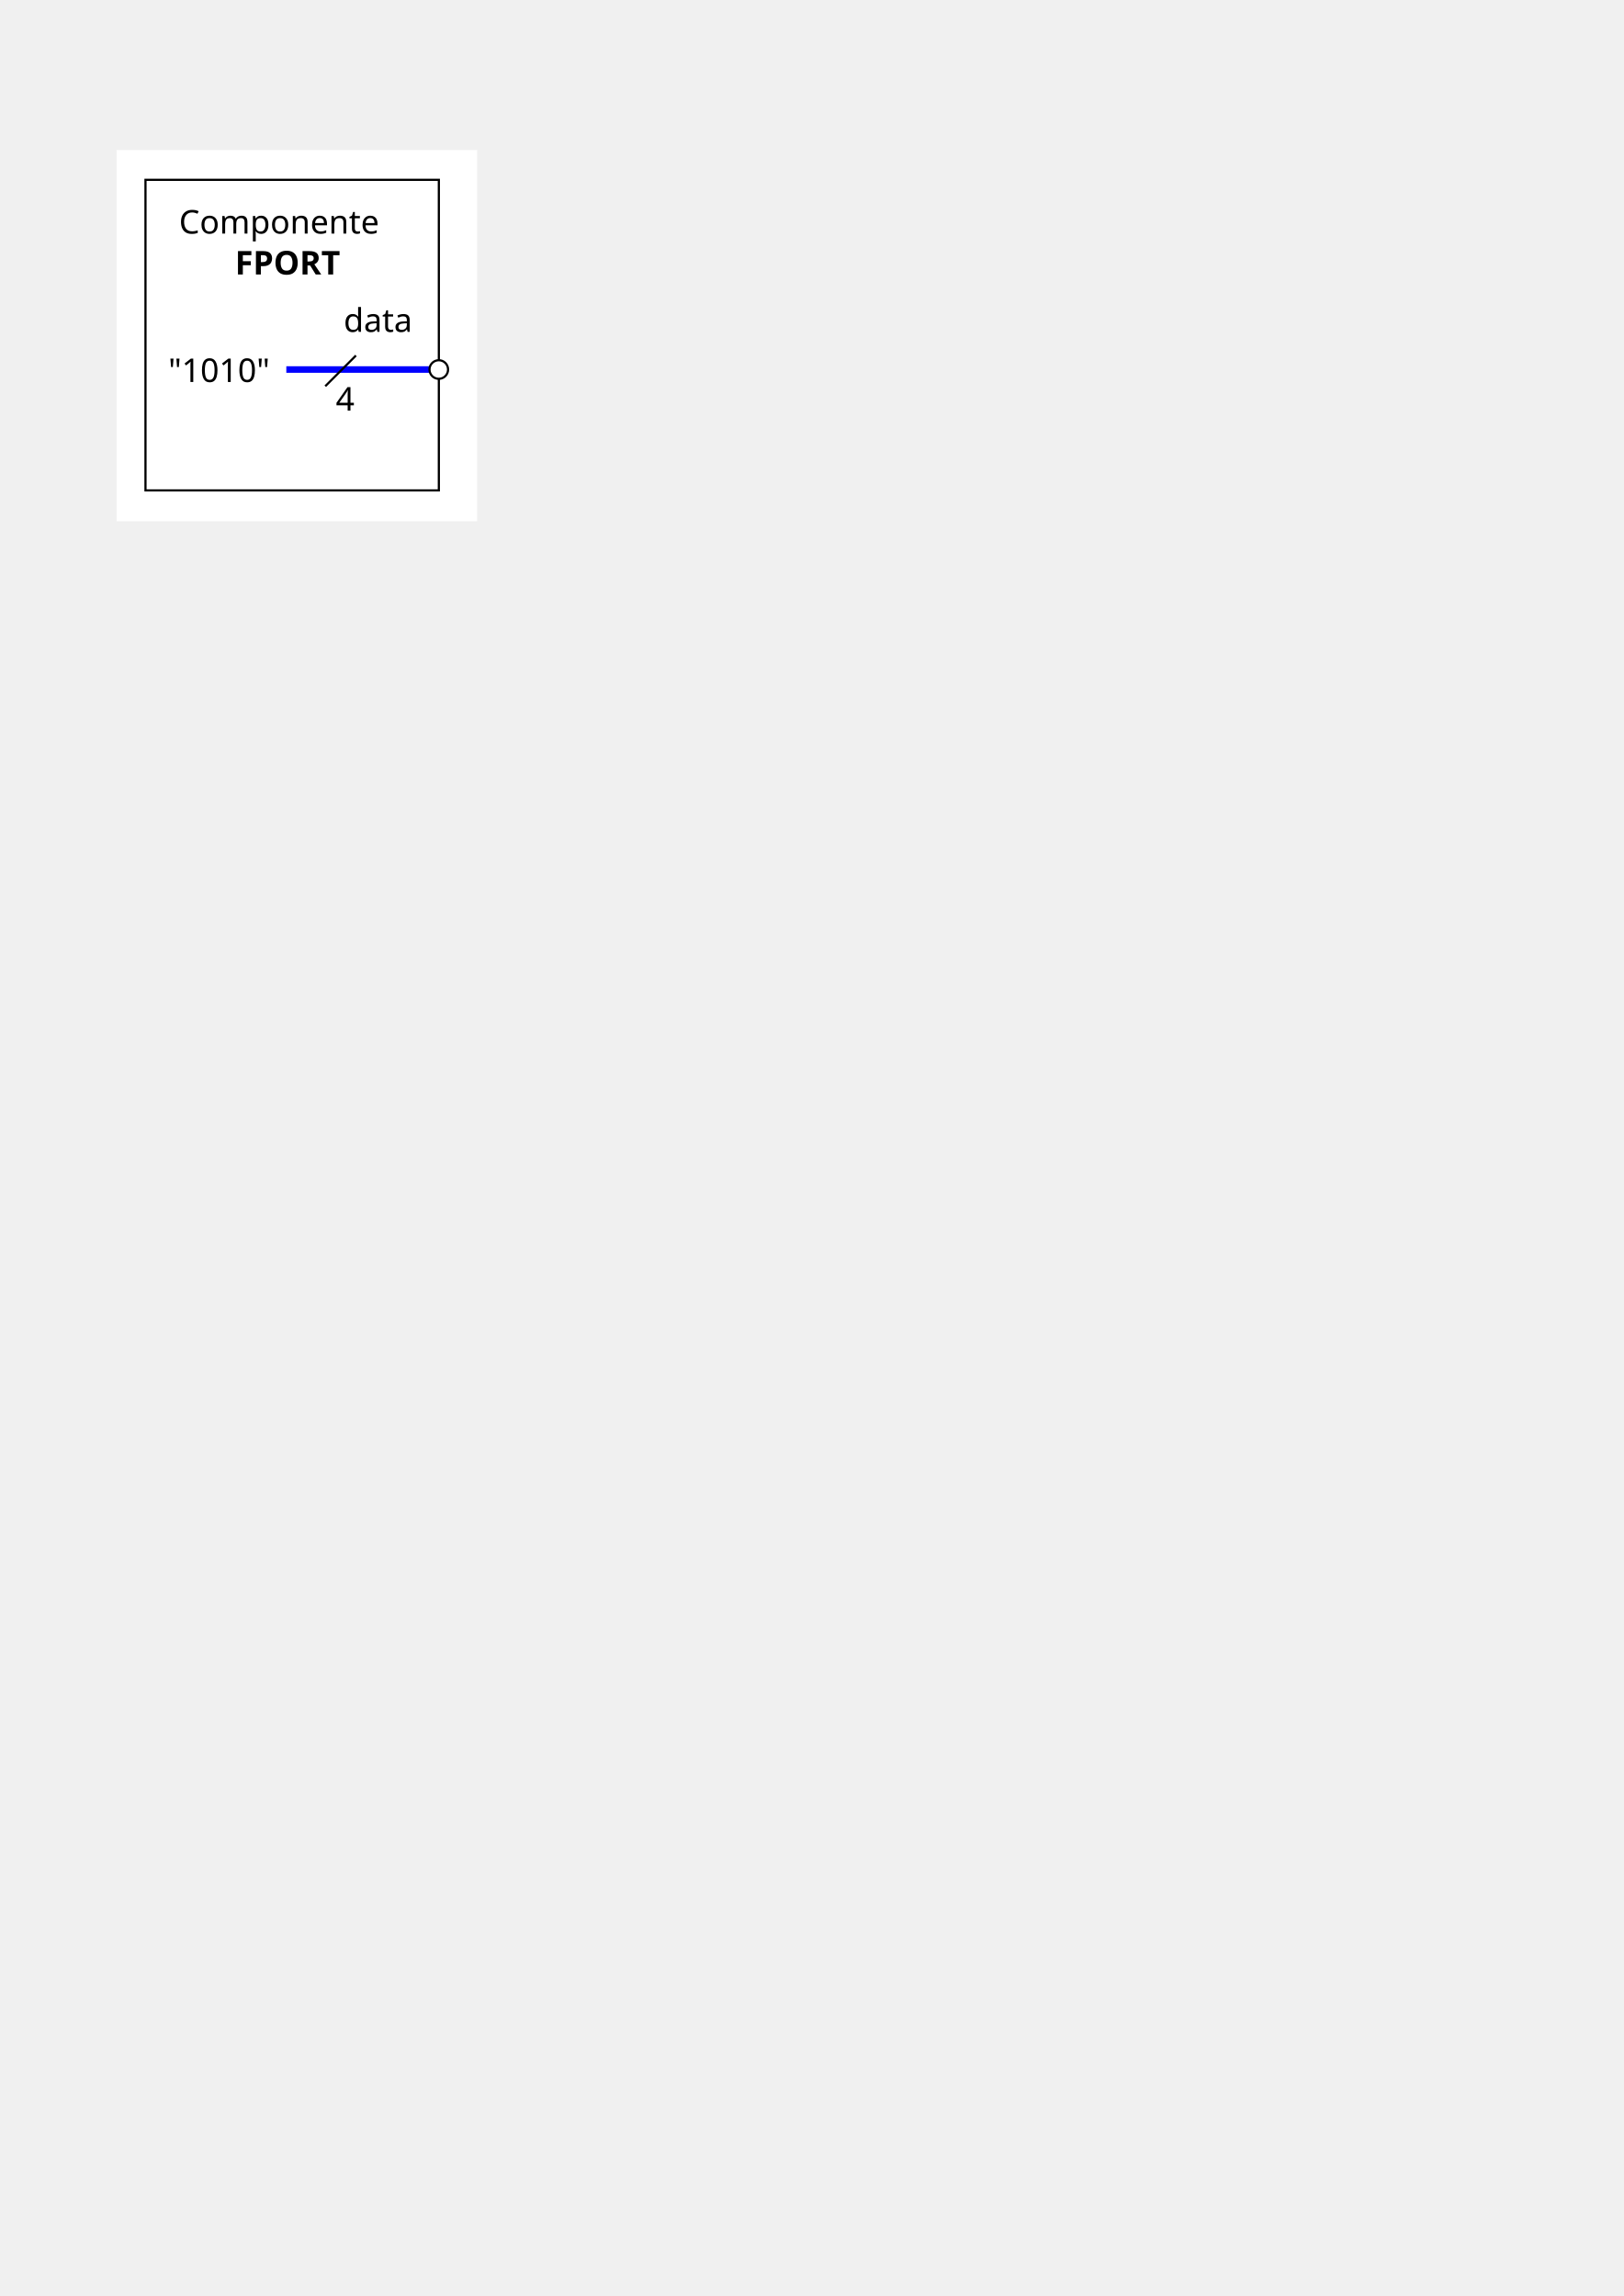
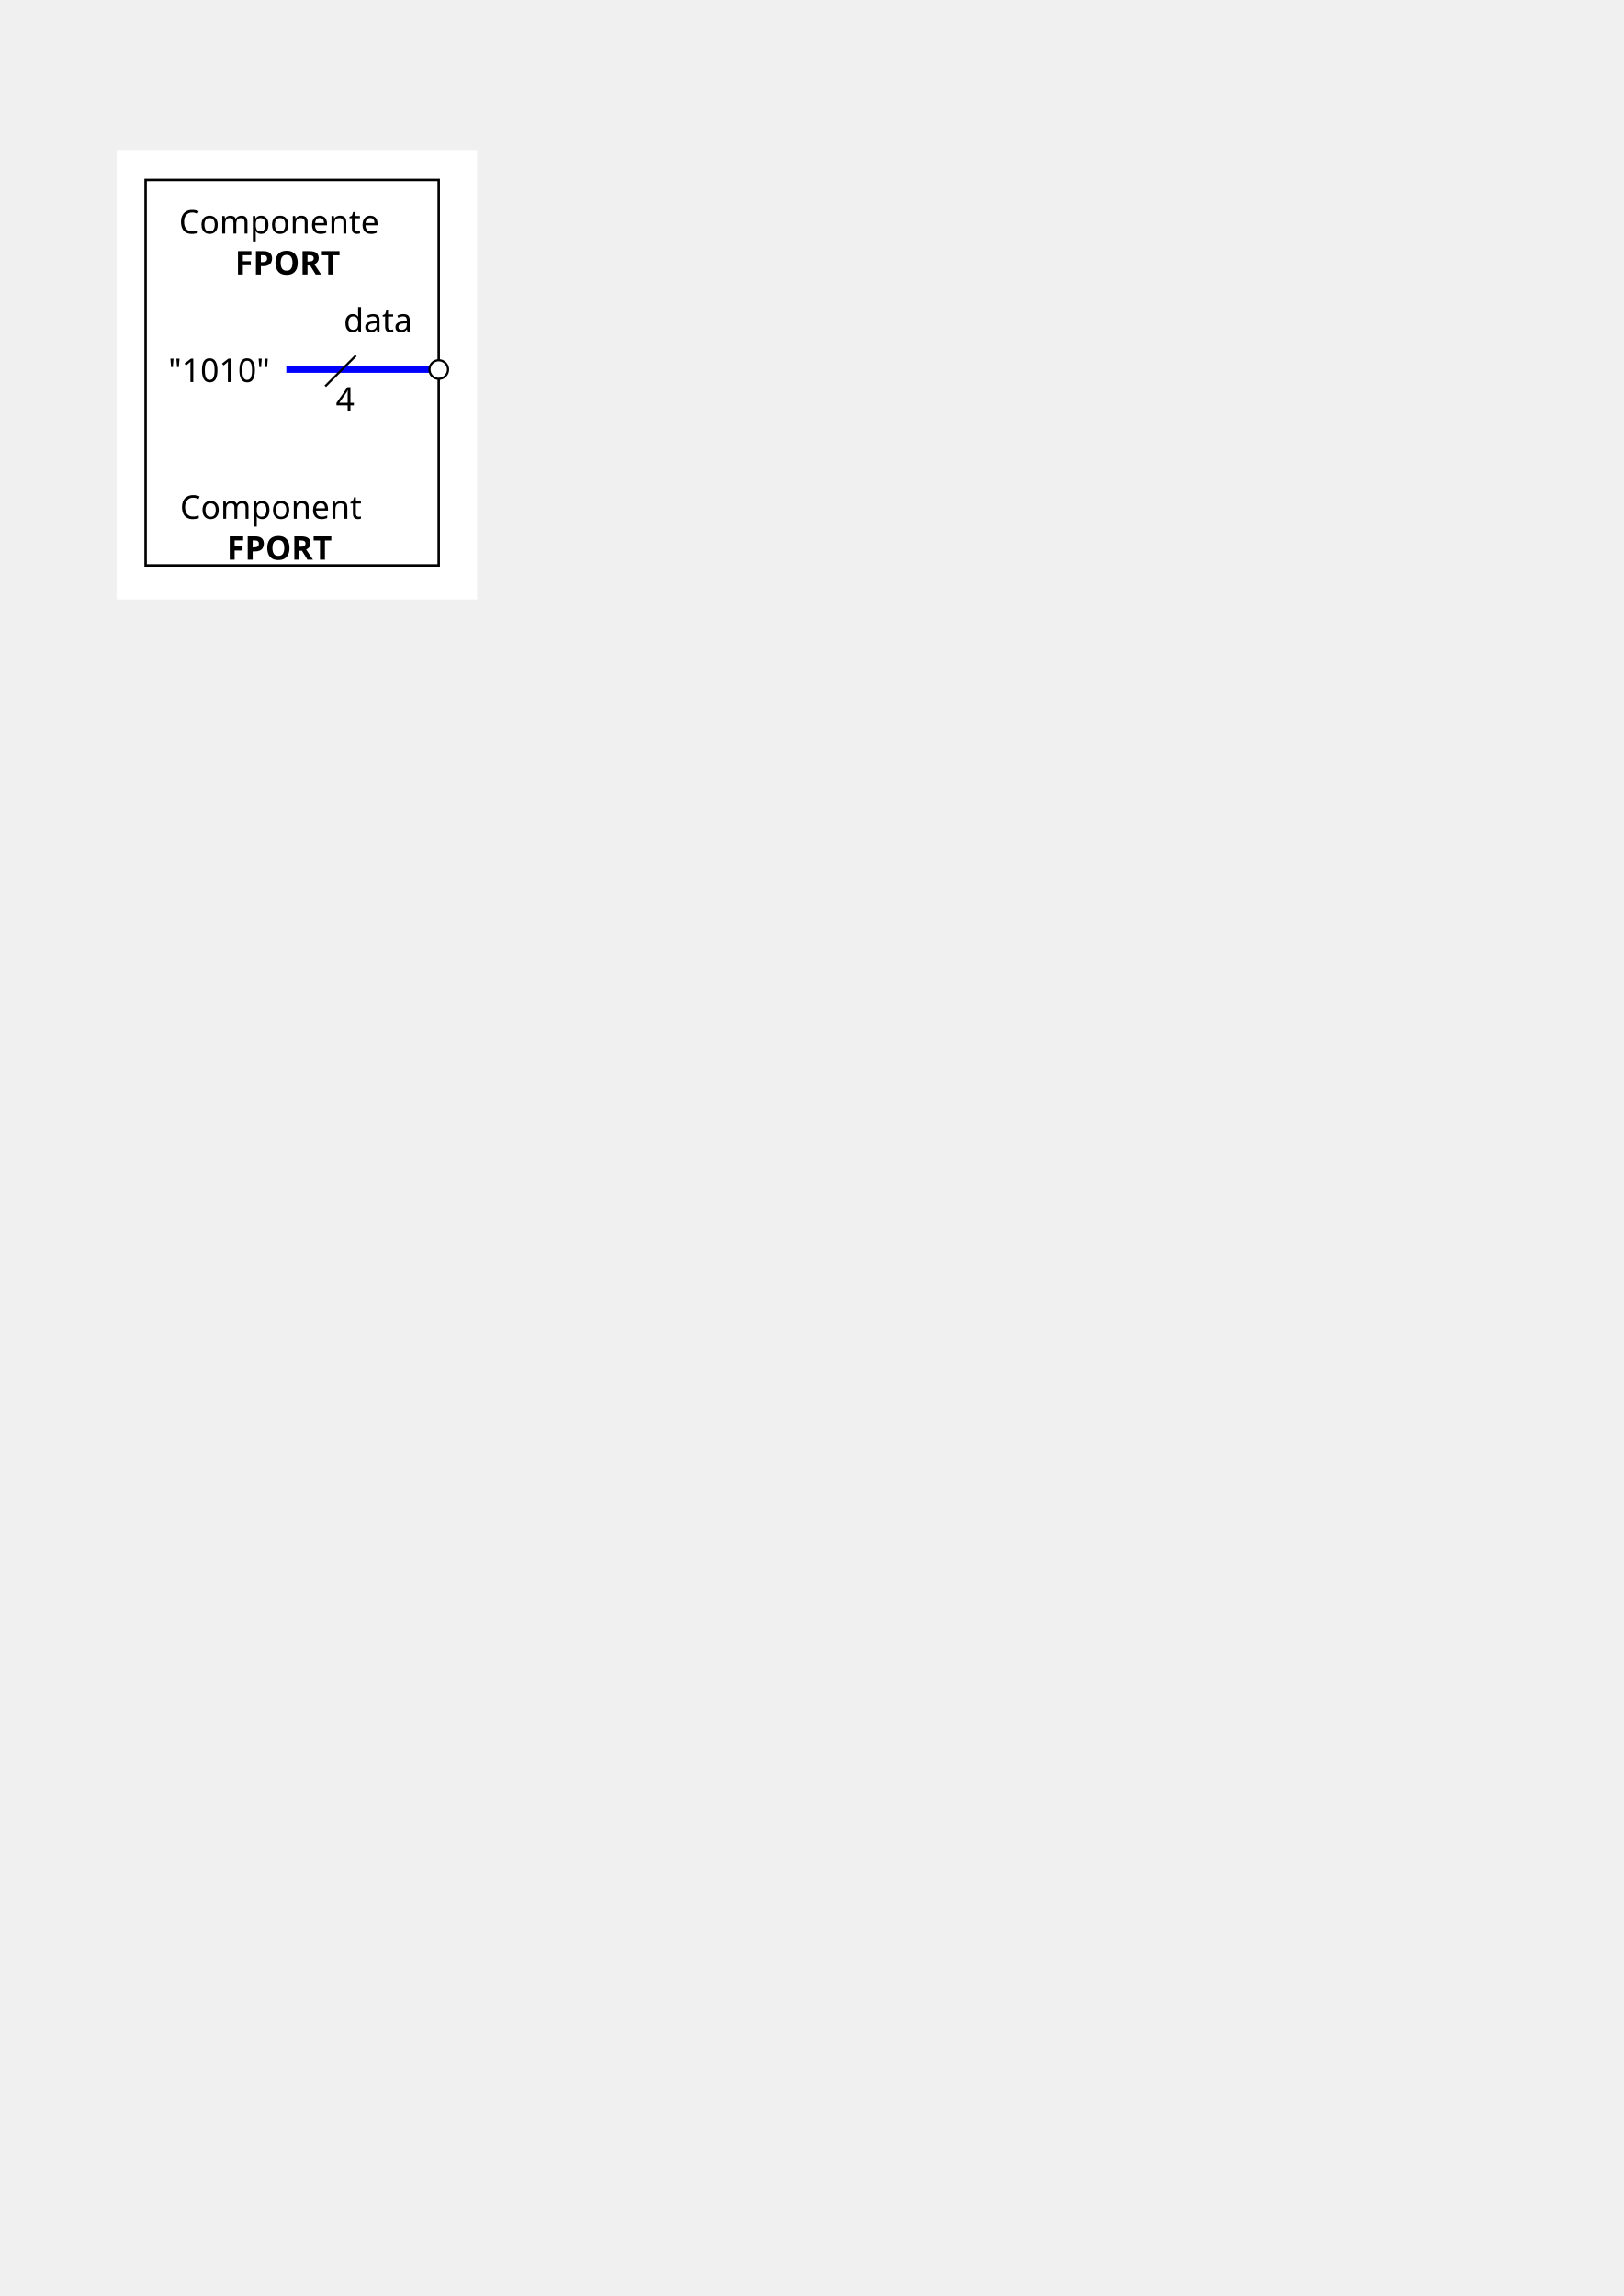
<svg xmlns="http://www.w3.org/2000/svg" width="210mm" height="297mm" viewBox="0 0 744.094 1052.362" id="svg2" version="1.1">
  <defs id="defs4" />
  <g id="layer1">
-     <rect style="fill:#ffffff;stroke:none;stroke-opacity:1" id="rect4164" width="165.226" height="170.147" x="53.435" y="68.743" />
+     <rect style="fill:#ffffff;stroke:none;stroke-opacity:1" id="rect4164" width="165.226" height="206.005" x="53.435" y="68.743" />
    <text xml:space="preserve" style="font-style:normal;font-weight:normal;font-size:15px;line-height:125%;font-family:sans-serif;text-align:center;letter-spacing:0px;word-spacing:0px;text-anchor:middle;fill:#000000;fill-opacity:1;stroke:none;stroke-width:1px;stroke-linecap:butt;stroke-linejoin:miter;stroke-opacity:1" x="141.554" y="107.052" id="text3336">
      <tspan id="tspan3338" x="141.554" y="107.052" style="text-align:center;text-anchor:middle">Componente</tspan>
      <tspan x="141.554" y="125.802" id="tspan4162" style="-inkscape-font-specification:'sans-serif Bold';font-family:sans-serif;font-weight:bold;font-style:normal;font-stretch:normal;font-variant:normal">FPORT</tspan>
    </text>
-     <rect id="rect3340" width="134.439" height="142.356" x="66.672" y="82.419" style="fill:none;stroke:#000000;stroke-width:1;stroke-opacity:1" />
+     <rect id="rect3340" width="134.325" height="176.694" x="66.728" y="82.476" style="fill:none;stroke:#000000;stroke-width:1.114;stroke-opacity:1" />
    <text xml:space="preserve" style="font-style:normal;font-weight:normal;font-size:40px;line-height:125%;font-family:sans-serif;letter-spacing:0px;word-spacing:0px;fill:#000000;fill-opacity:1;stroke:none;stroke-width:1px;stroke-linecap:butt;stroke-linejoin:miter;stroke-opacity:1" x="157.489" y="152.11" id="text4136">
      <tspan id="tspan4138" x="157.489" y="152.11" style="font-size:15px">data</tspan>
    </text>
    <path style="fill:none;fill-rule:evenodd;stroke:#0000ff;stroke-width:3;stroke-linecap:butt;stroke-linejoin:miter;stroke-opacity:1;stroke-miterlimit:4;stroke-dasharray:none" d="m 131.212,169.366 66.032,0" id="path4140" />
    <circle style="fill:#ffffff;stroke:#000000;stroke-opacity:1" id="path4142" cx="201.078" cy="169.366" r="4.26" />
    <text xml:space="preserve" style="font-style:normal;font-weight:normal;font-size:40px;line-height:125%;font-family:sans-serif;letter-spacing:0px;word-spacing:0px;fill:#000000;fill-opacity:1;stroke:none;stroke-width:1px;stroke-linecap:butt;stroke-linejoin:miter;stroke-opacity:1" x="77.119" y="175.075" id="text4136-7">
      <tspan id="tspan4138-0" x="77.119" y="175.075" style="font-size:15px">"1010"</tspan>
    </text>
    <path style="fill:none;fill-rule:evenodd;stroke:#000000;stroke-width:1px;stroke-linecap:butt;stroke-linejoin:miter;stroke-opacity:1" d="m 149.055,177.018 13.71,-13.71 -0.352,-0.352" id="path4144" />
    <text xml:space="preserve" style="font-style:normal;font-weight:normal;font-size:40px;line-height:125%;font-family:sans-serif;letter-spacing:0px;word-spacing:0px;fill:#000000;fill-opacity:1;stroke:none;stroke-width:1px;stroke-linecap:butt;stroke-linejoin:miter;stroke-opacity:1" x="153.883" y="188.208" id="text4136-7-8">
      <tspan id="tspan4138-0-5" x="153.883" y="188.208" style="font-size:15px">4</tspan>
    </text>
+     <text xml:space="preserve" style="font-style:normal;font-weight:normal;font-size:15px;line-height:125%;font-family:sans-serif;text-align:center;letter-spacing:0px;word-spacing:0px;text-anchor:middle;fill:#000000;fill-opacity:1;stroke:none;stroke-width:1px;stroke-linecap:butt;stroke-linejoin:miter;stroke-opacity:1" x="137.783" y="237.787" id="text3336-3">
+       <tspan id="tspan3338-6" x="137.783" y="237.787" style="text-align:center;text-anchor:middle">Component</tspan>
+       <tspan x="137.783" y="256.537" id="tspan4162-7" style="font-style:normal;font-variant:normal;font-weight:bold;font-stretch:normal;font-family:sans-serif;-inkscape-font-specification:'sans-serif Bold'">FPORT</tspan>
+     </text>
  </g>
</svg>
